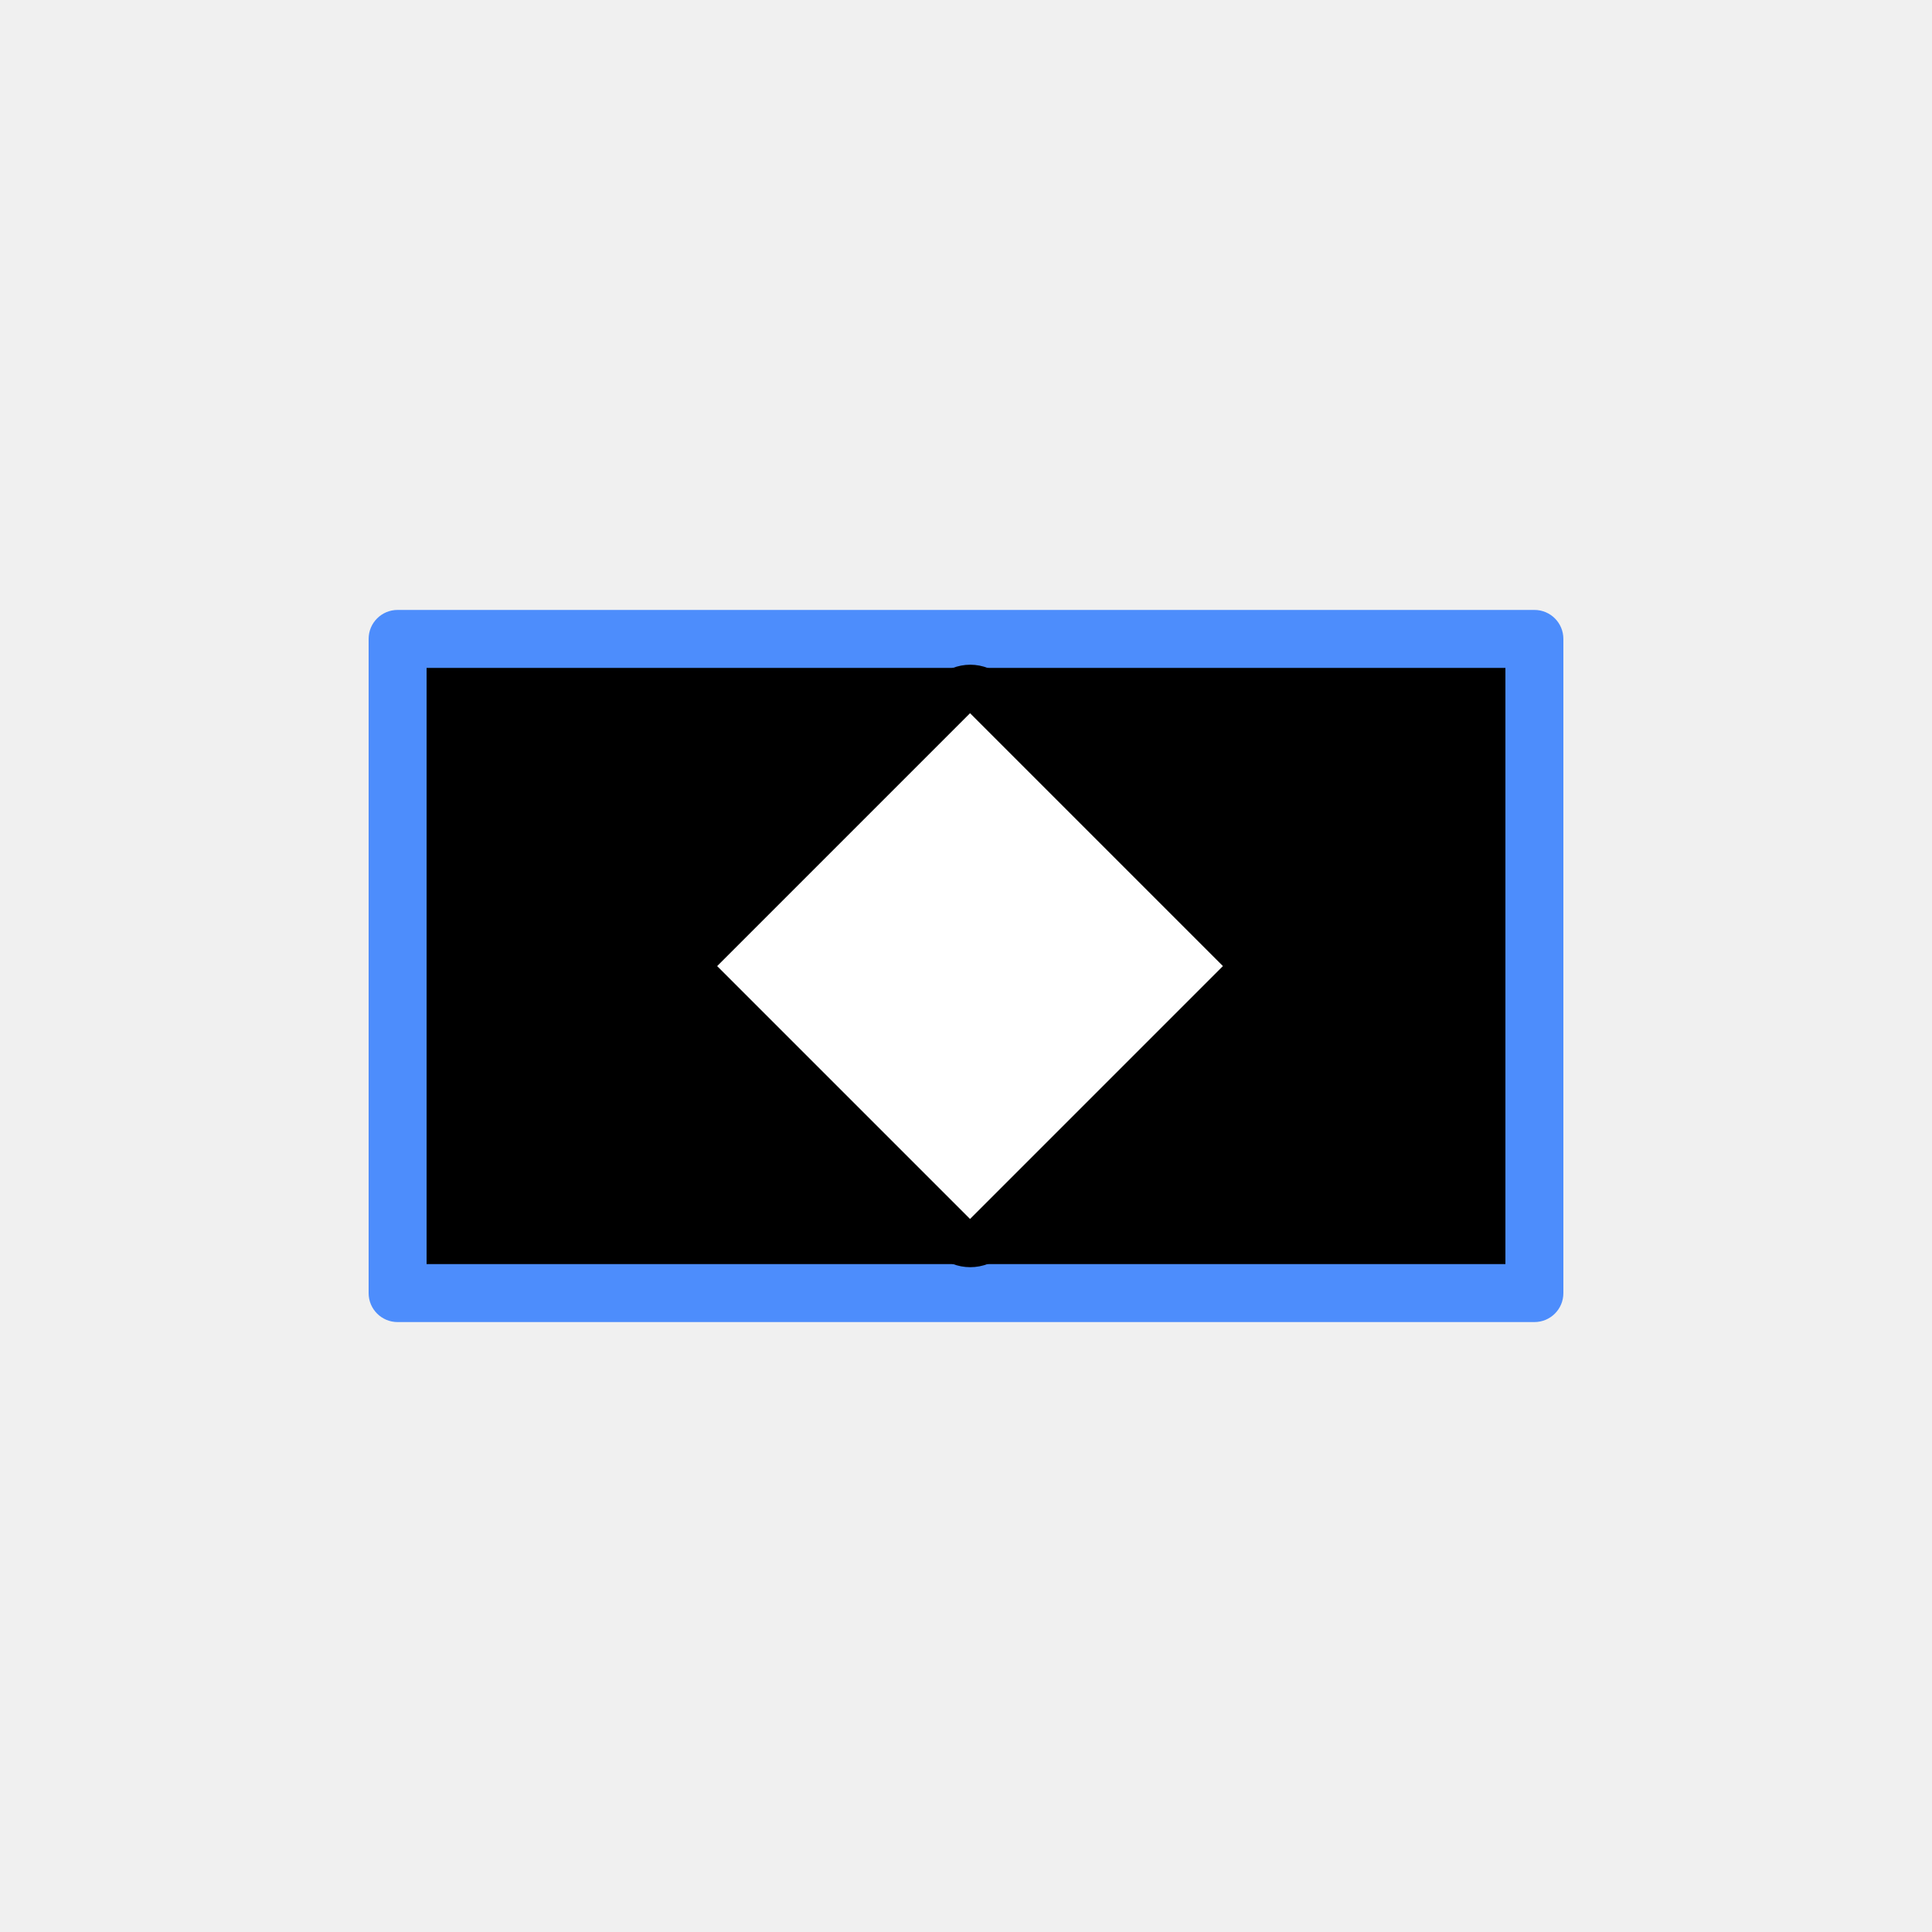
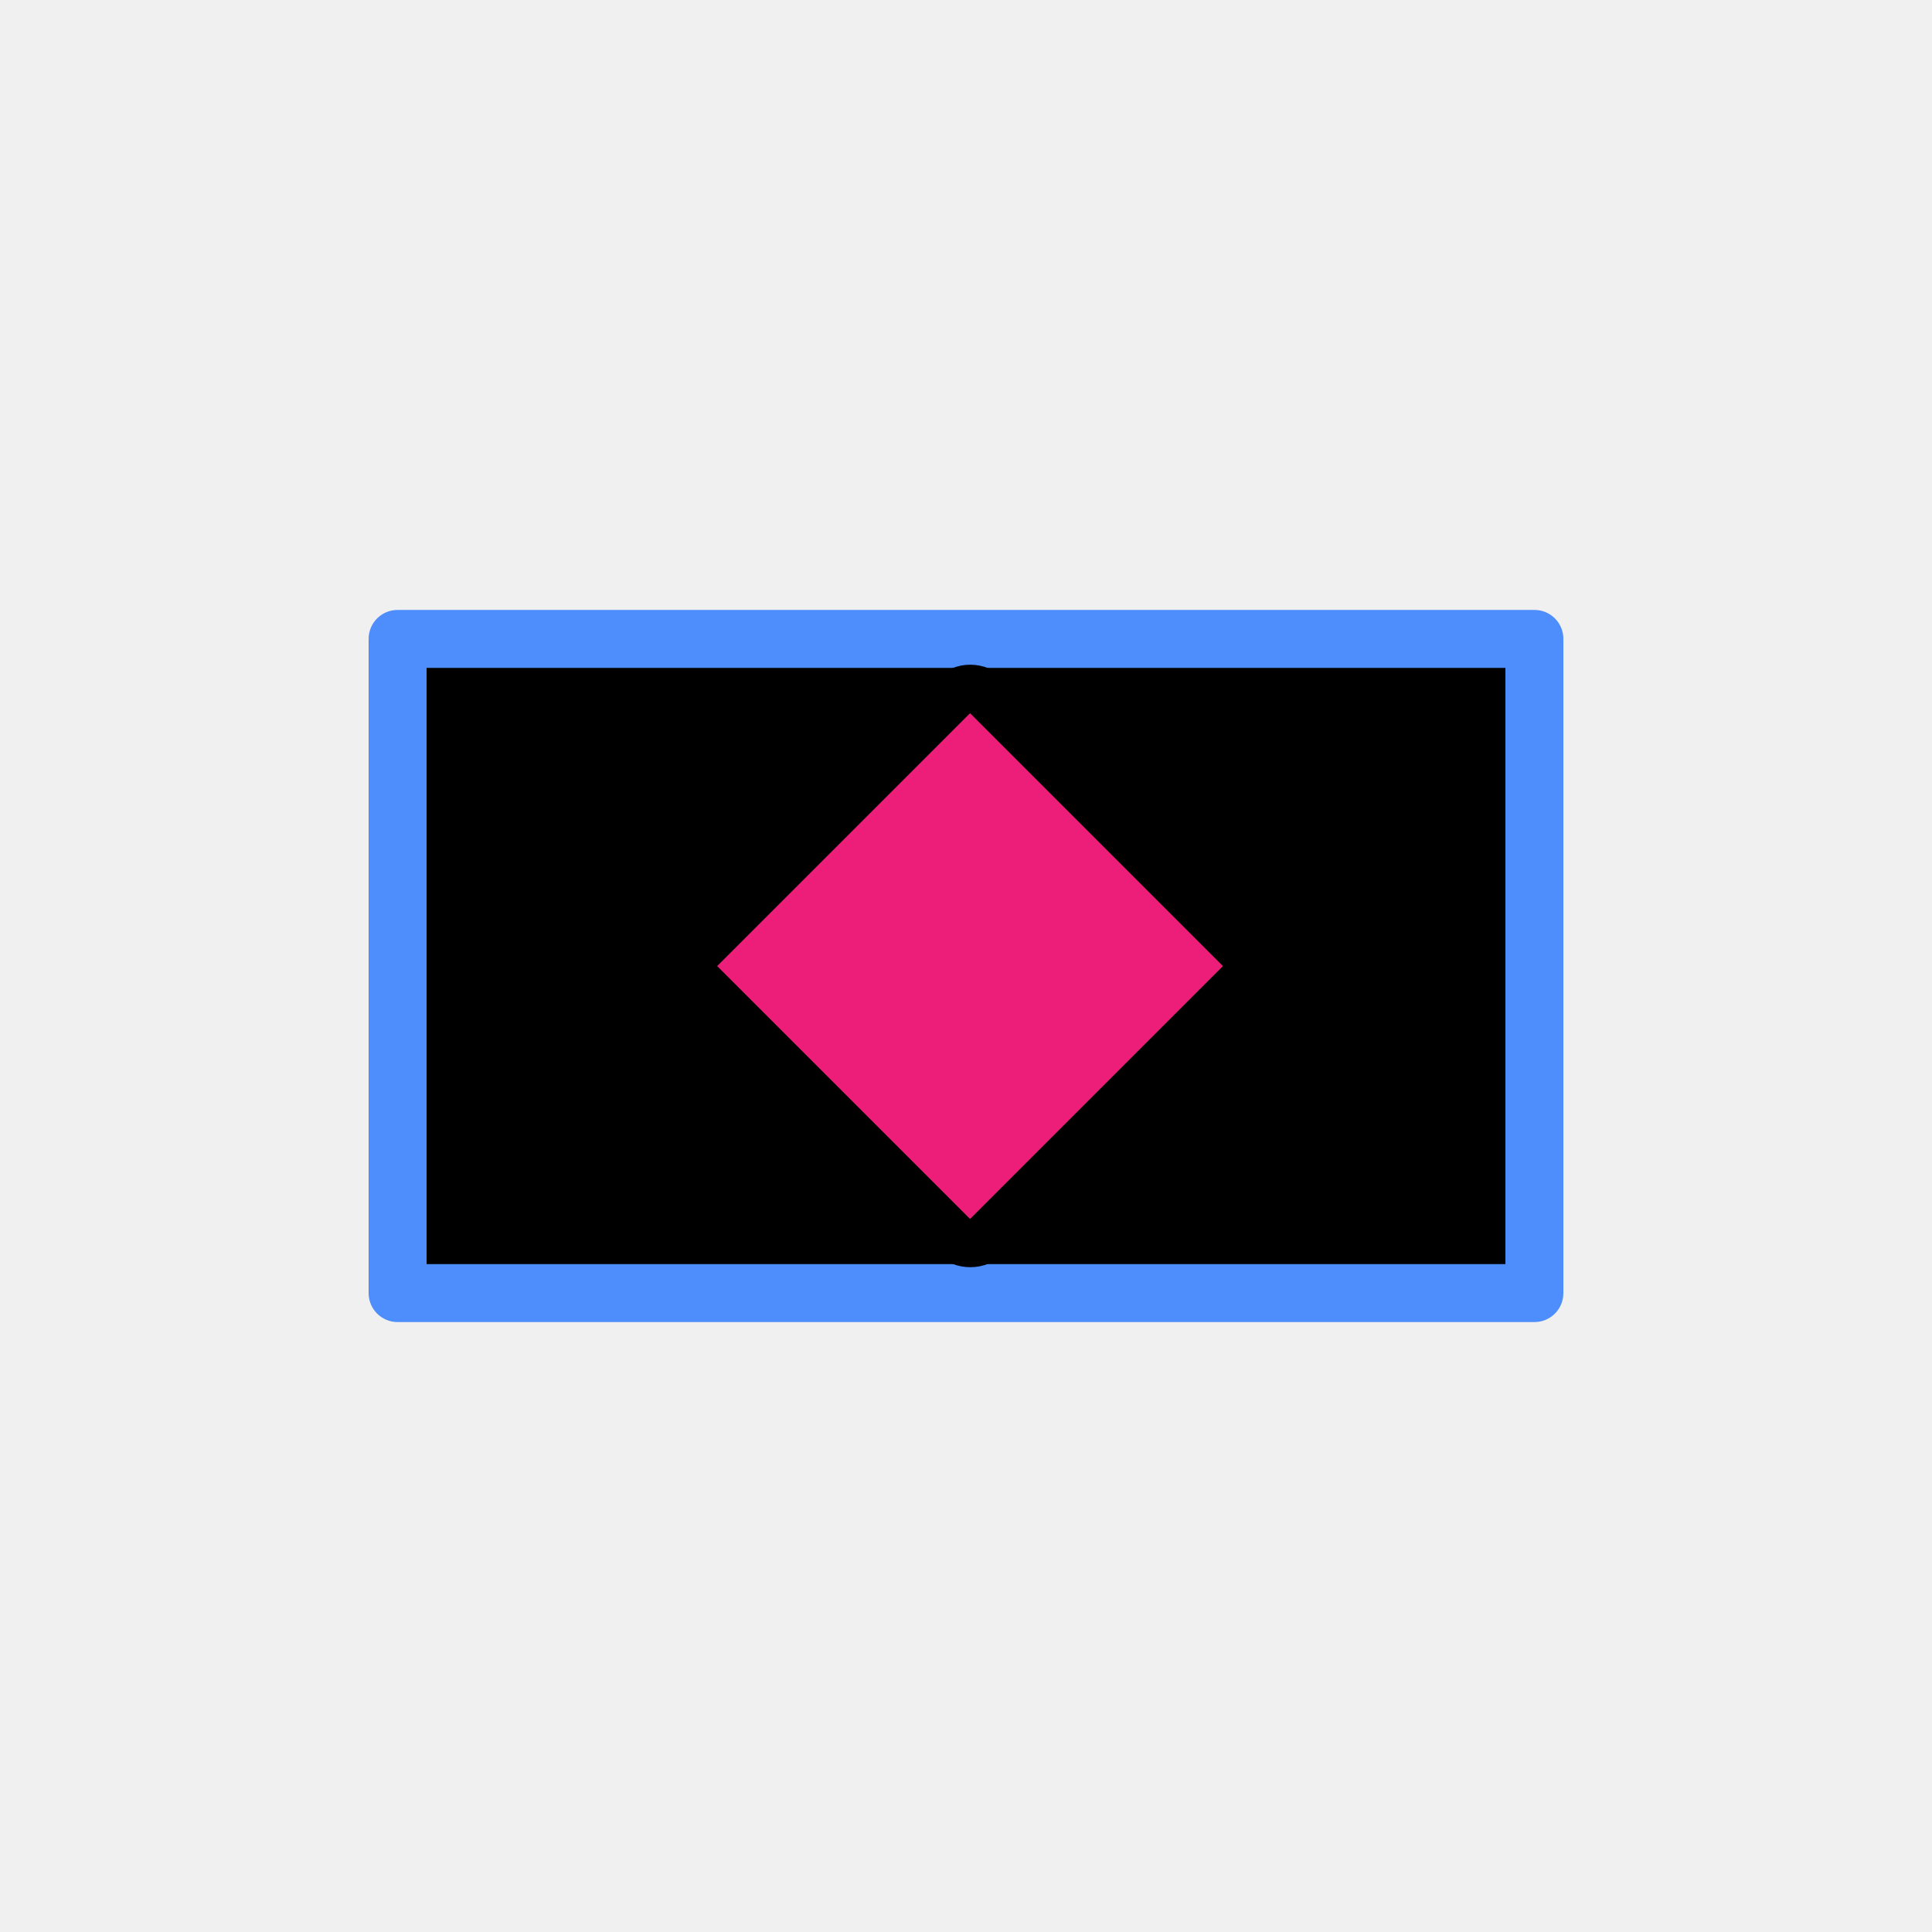
<svg xmlns="http://www.w3.org/2000/svg" id="icons" viewBox="0 0 100 100">
  <defs>
    <style>
      .cls-1 {
-         fill: #fff;
+         fill: #4d8dfc;
      }

      .cls-2 {
-         fill: #4d8dfc;
+         fill: #ed1e79;
      }
    </style>
  </defs>
  <rect x="20.58" y="33.07" width="58.85" height="33.86" />
-   <path class="cls-2" d="M79.42,68.43H20.58c-.83,0-1.5-.67-1.5-1.5v-33.86c0-.83.67-1.5,1.5-1.5h58.84c.83,0,1.5.67,1.5,1.5v33.86c0,.83-.67,1.5-1.5,1.5ZM22.08,65.43h55.84v-30.86H22.08v30.86Z" />
+   <path class="cls-1" d="M79.42,68.43H20.58c-.83,0-1.5-.67-1.5-1.5v-33.86c0-.83.67-1.5,1.5-1.5h58.84c.83,0,1.5.67,1.5,1.5v33.86c0,.83-.67,1.5-1.5,1.5ZM22.08,65.43h55.84v-30.86H22.08v30.86Z" />
  <path d="M50.22,65.59c-.64,0-1.28-.24-1.77-.73l-13.09-13.09c-.98-.98-.98-2.56,0-3.54l13.09-13.09c.98-.98,2.56-.98,3.54,0l13.09,13.09c.98.98.98,2.56,0,3.54l-13.09,13.09c-.49.49-1.13.73-1.77.73ZM40.66,50l9.56,9.56,9.56-9.56-9.56-9.56-9.56,9.56Z" />
-   <rect class="cls-1" x="40.96" y="40.74" width="18.51" height="18.51" transform="translate(-20.65 50.16) rotate(-45)" />
+   <rect class="cls-2" x="40.96" y="40.74" width="18.51" height="18.51" transform="translate(-20.65 50.16) rotate(-45)" />
</svg>
